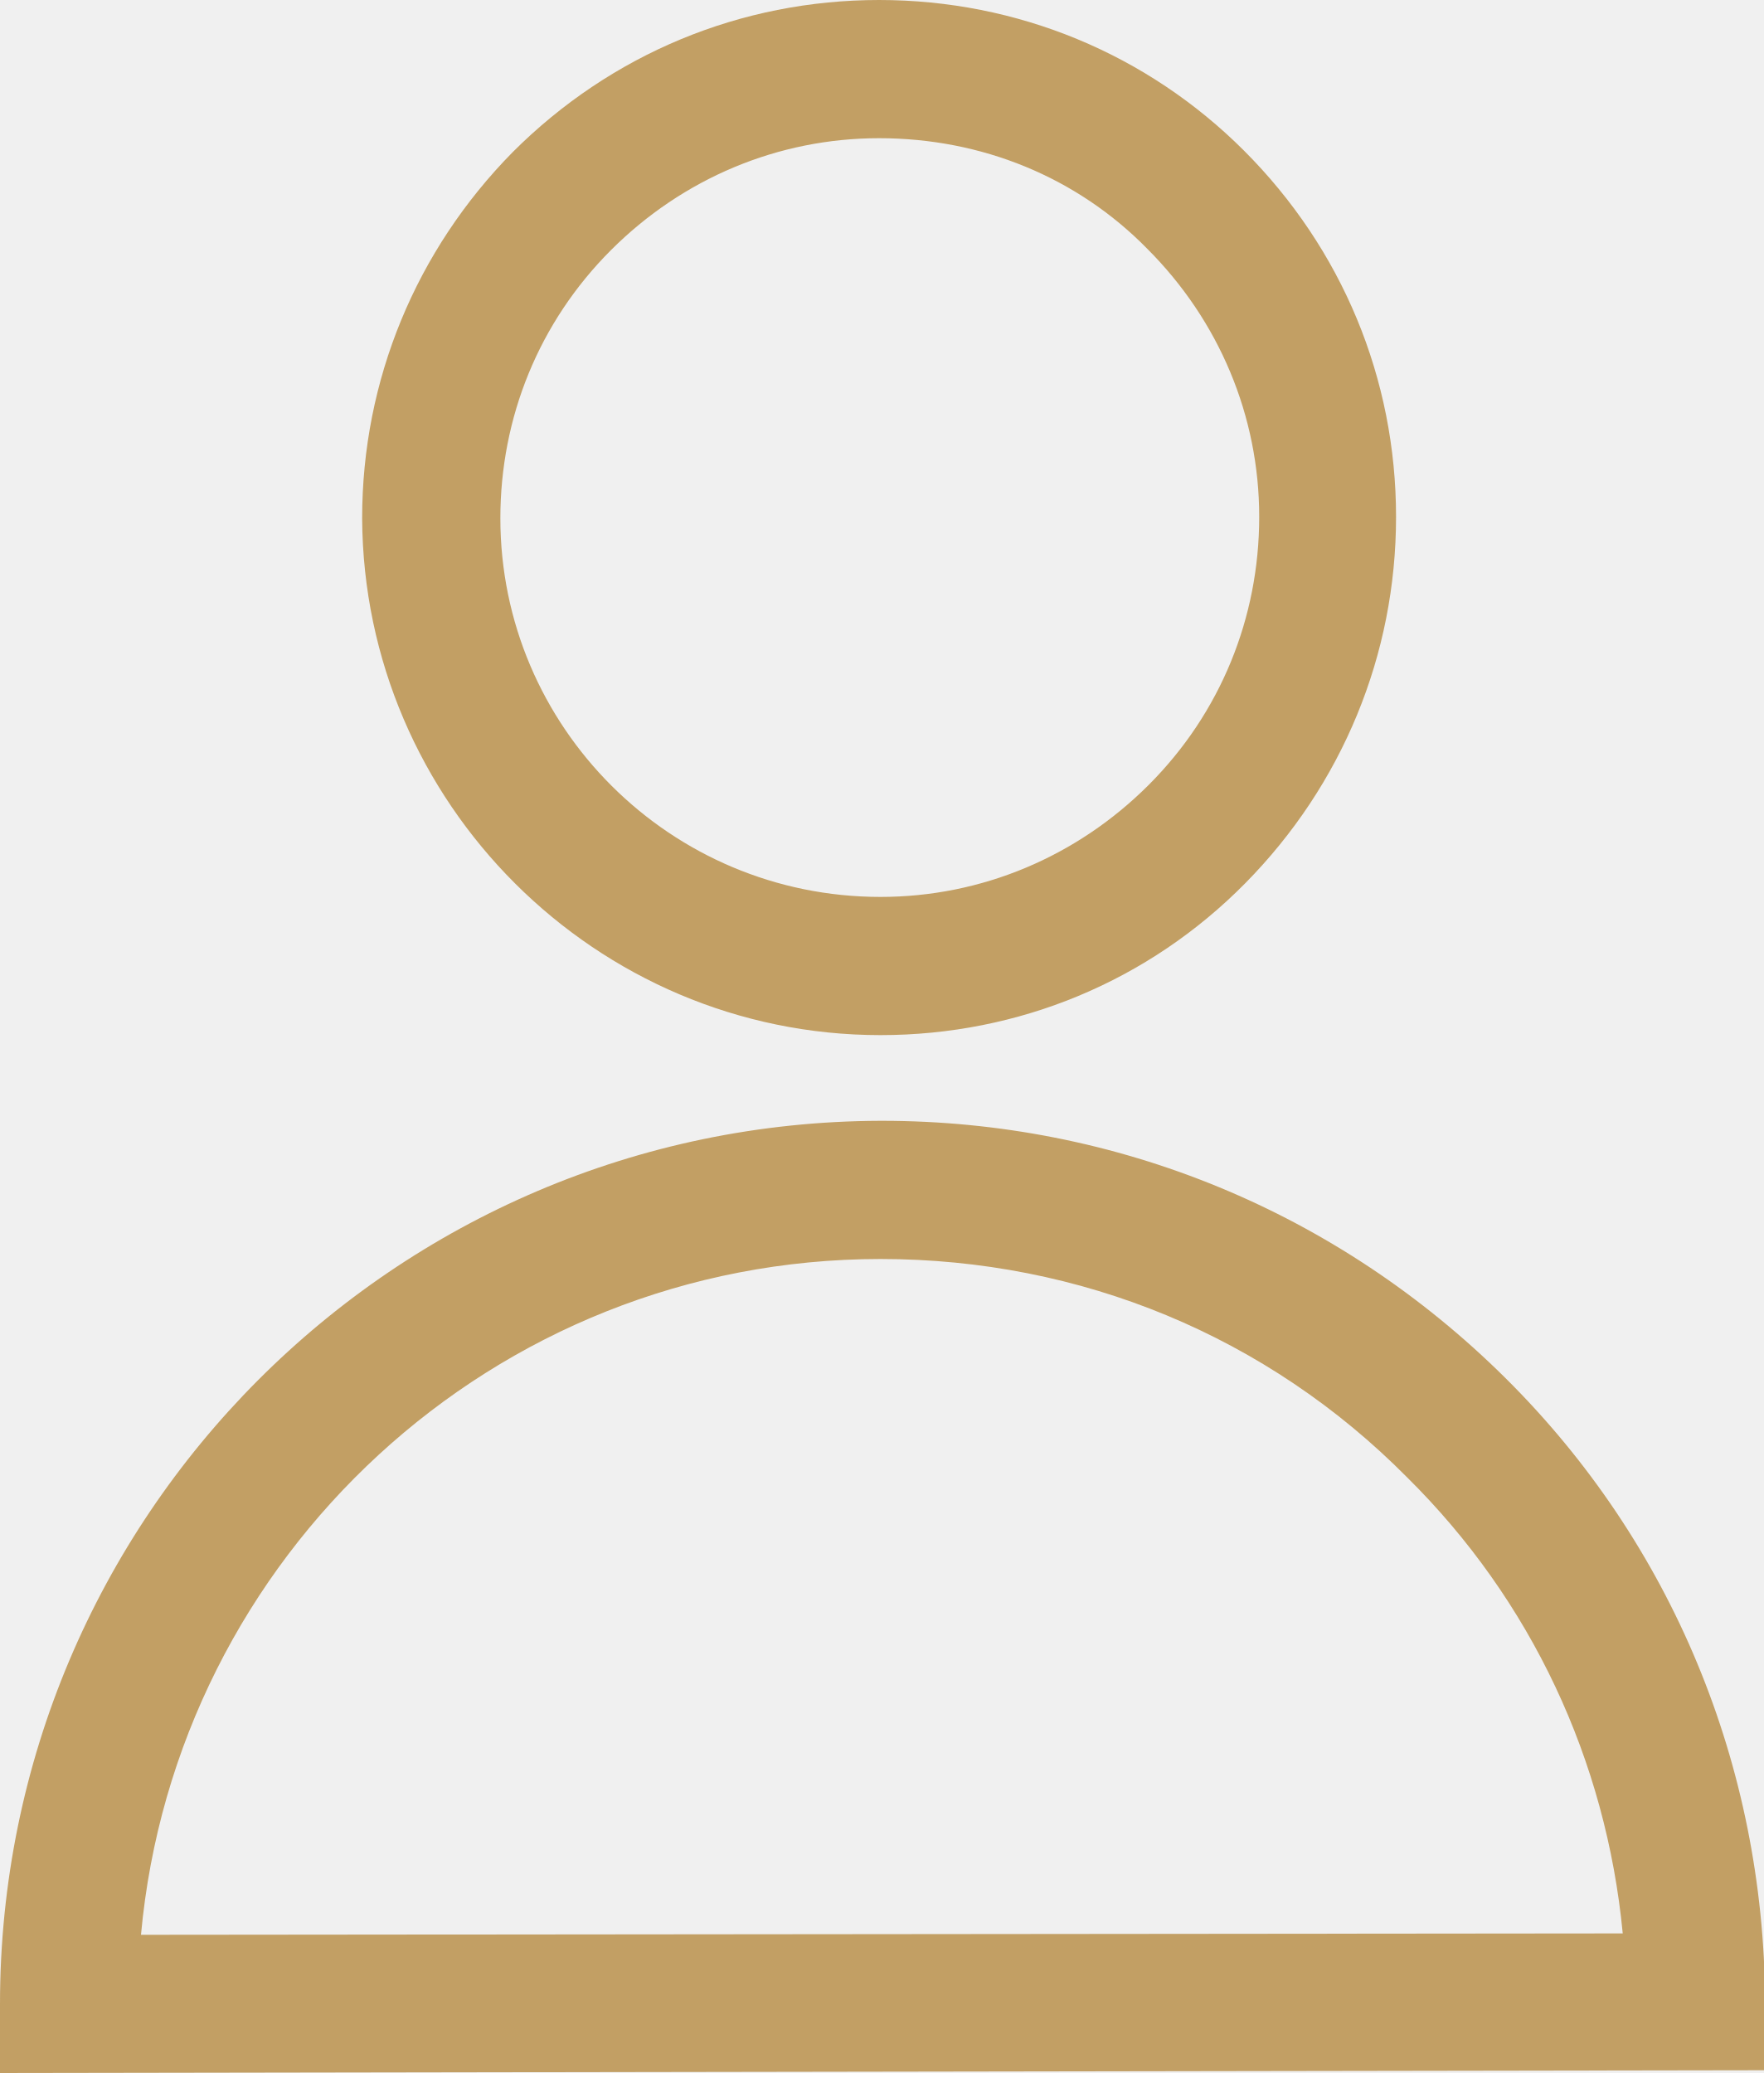
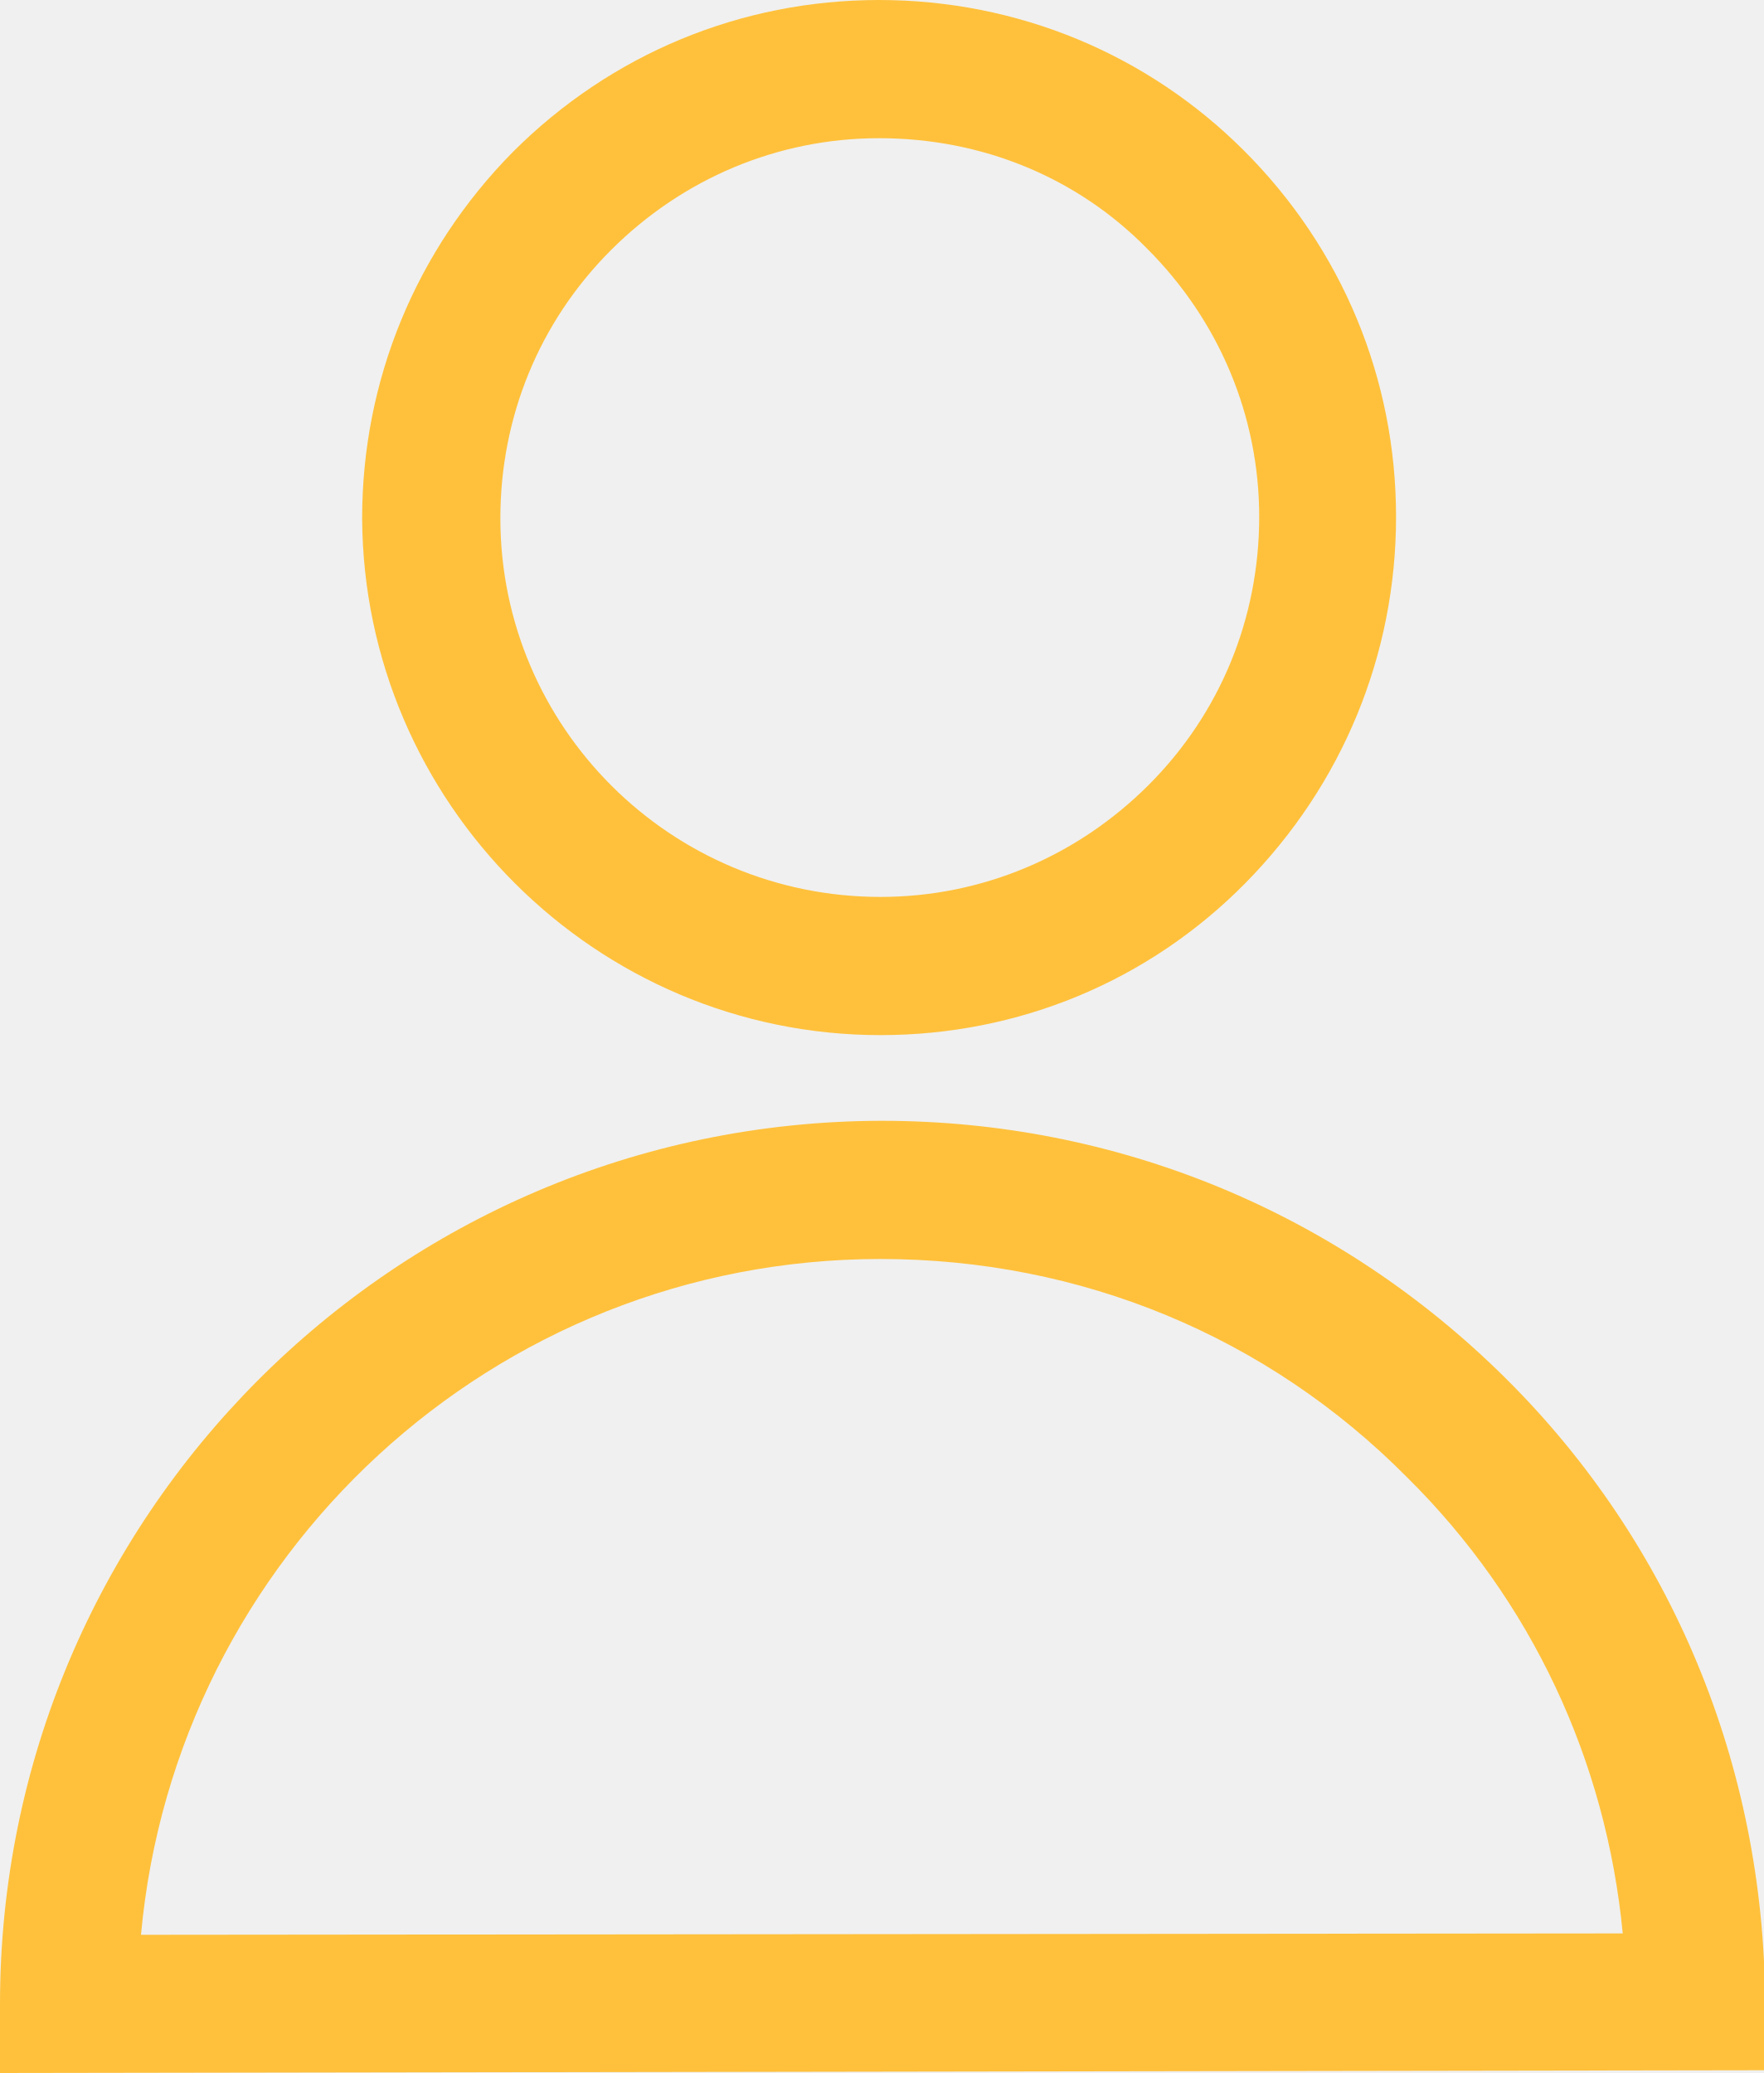
<svg xmlns="http://www.w3.org/2000/svg" version="1.1" id="圖層_1" x="0px" y="0px" viewBox="0 0 12.76 15" style="enable-background:new 0 0 12.76 15;" xml:space="preserve">
  <style type="text/css">
- 	.st0{fill:#c29f64;}
+ 	.st0{fill:#ffc13c;}
	.st1{fill:#FFFFFF;}
</style>
  <g>
    <g>
      <path class="st0" d="M6.37,7.49c-2.06,0-3.74-1.68-3.75-3.74c0-1,0.39-1.94,1.09-2.65C4.42,0.39,5.36,0,6.36,0l0,0c0,0,0,0,0,0    c1,0,1.94,0.39,2.64,1.09c0.71,0.71,1.1,1.65,1.1,2.65c0,1-0.39,1.94-1.09,2.65C8.31,7.1,7.37,7.49,6.37,7.49    C6.37,7.49,6.37,7.49,6.37,7.49z M6.36,1C5.63,1,4.94,1.29,4.42,1.81s-0.8,1.21-0.8,1.94c0,1.51,1.23,2.74,2.75,2.74c0,0,0,0,0,0    c0.73,0,1.42-0.29,1.94-0.81s0.8-1.21,0.8-1.94c0-0.73-0.29-1.42-0.81-1.94C7.79,1.28,7.1,1,6.36,1C6.37,1,6.36,1,6.36,1L6.36,1z" />
      <path class="st0" d="M0,15l0-0.5c0-3.52,2.85-6.38,6.37-6.39l0,0c0,0,0.01,0,0.01,0c1.7,0,3.3,0.66,4.51,1.86    c1.21,1.2,1.87,2.81,1.88,4.51l0,0.5L0,15z M6.37,9.11c-2.8,0-5.1,2.15-5.35,4.89l10.72-0.01c-0.12-1.25-0.66-2.41-1.56-3.3    C9.17,9.67,7.82,9.11,6.37,9.11C6.38,9.11,6.38,9.11,6.37,9.11L6.37,9.11z" />
    </g>
  </g>
</svg>
